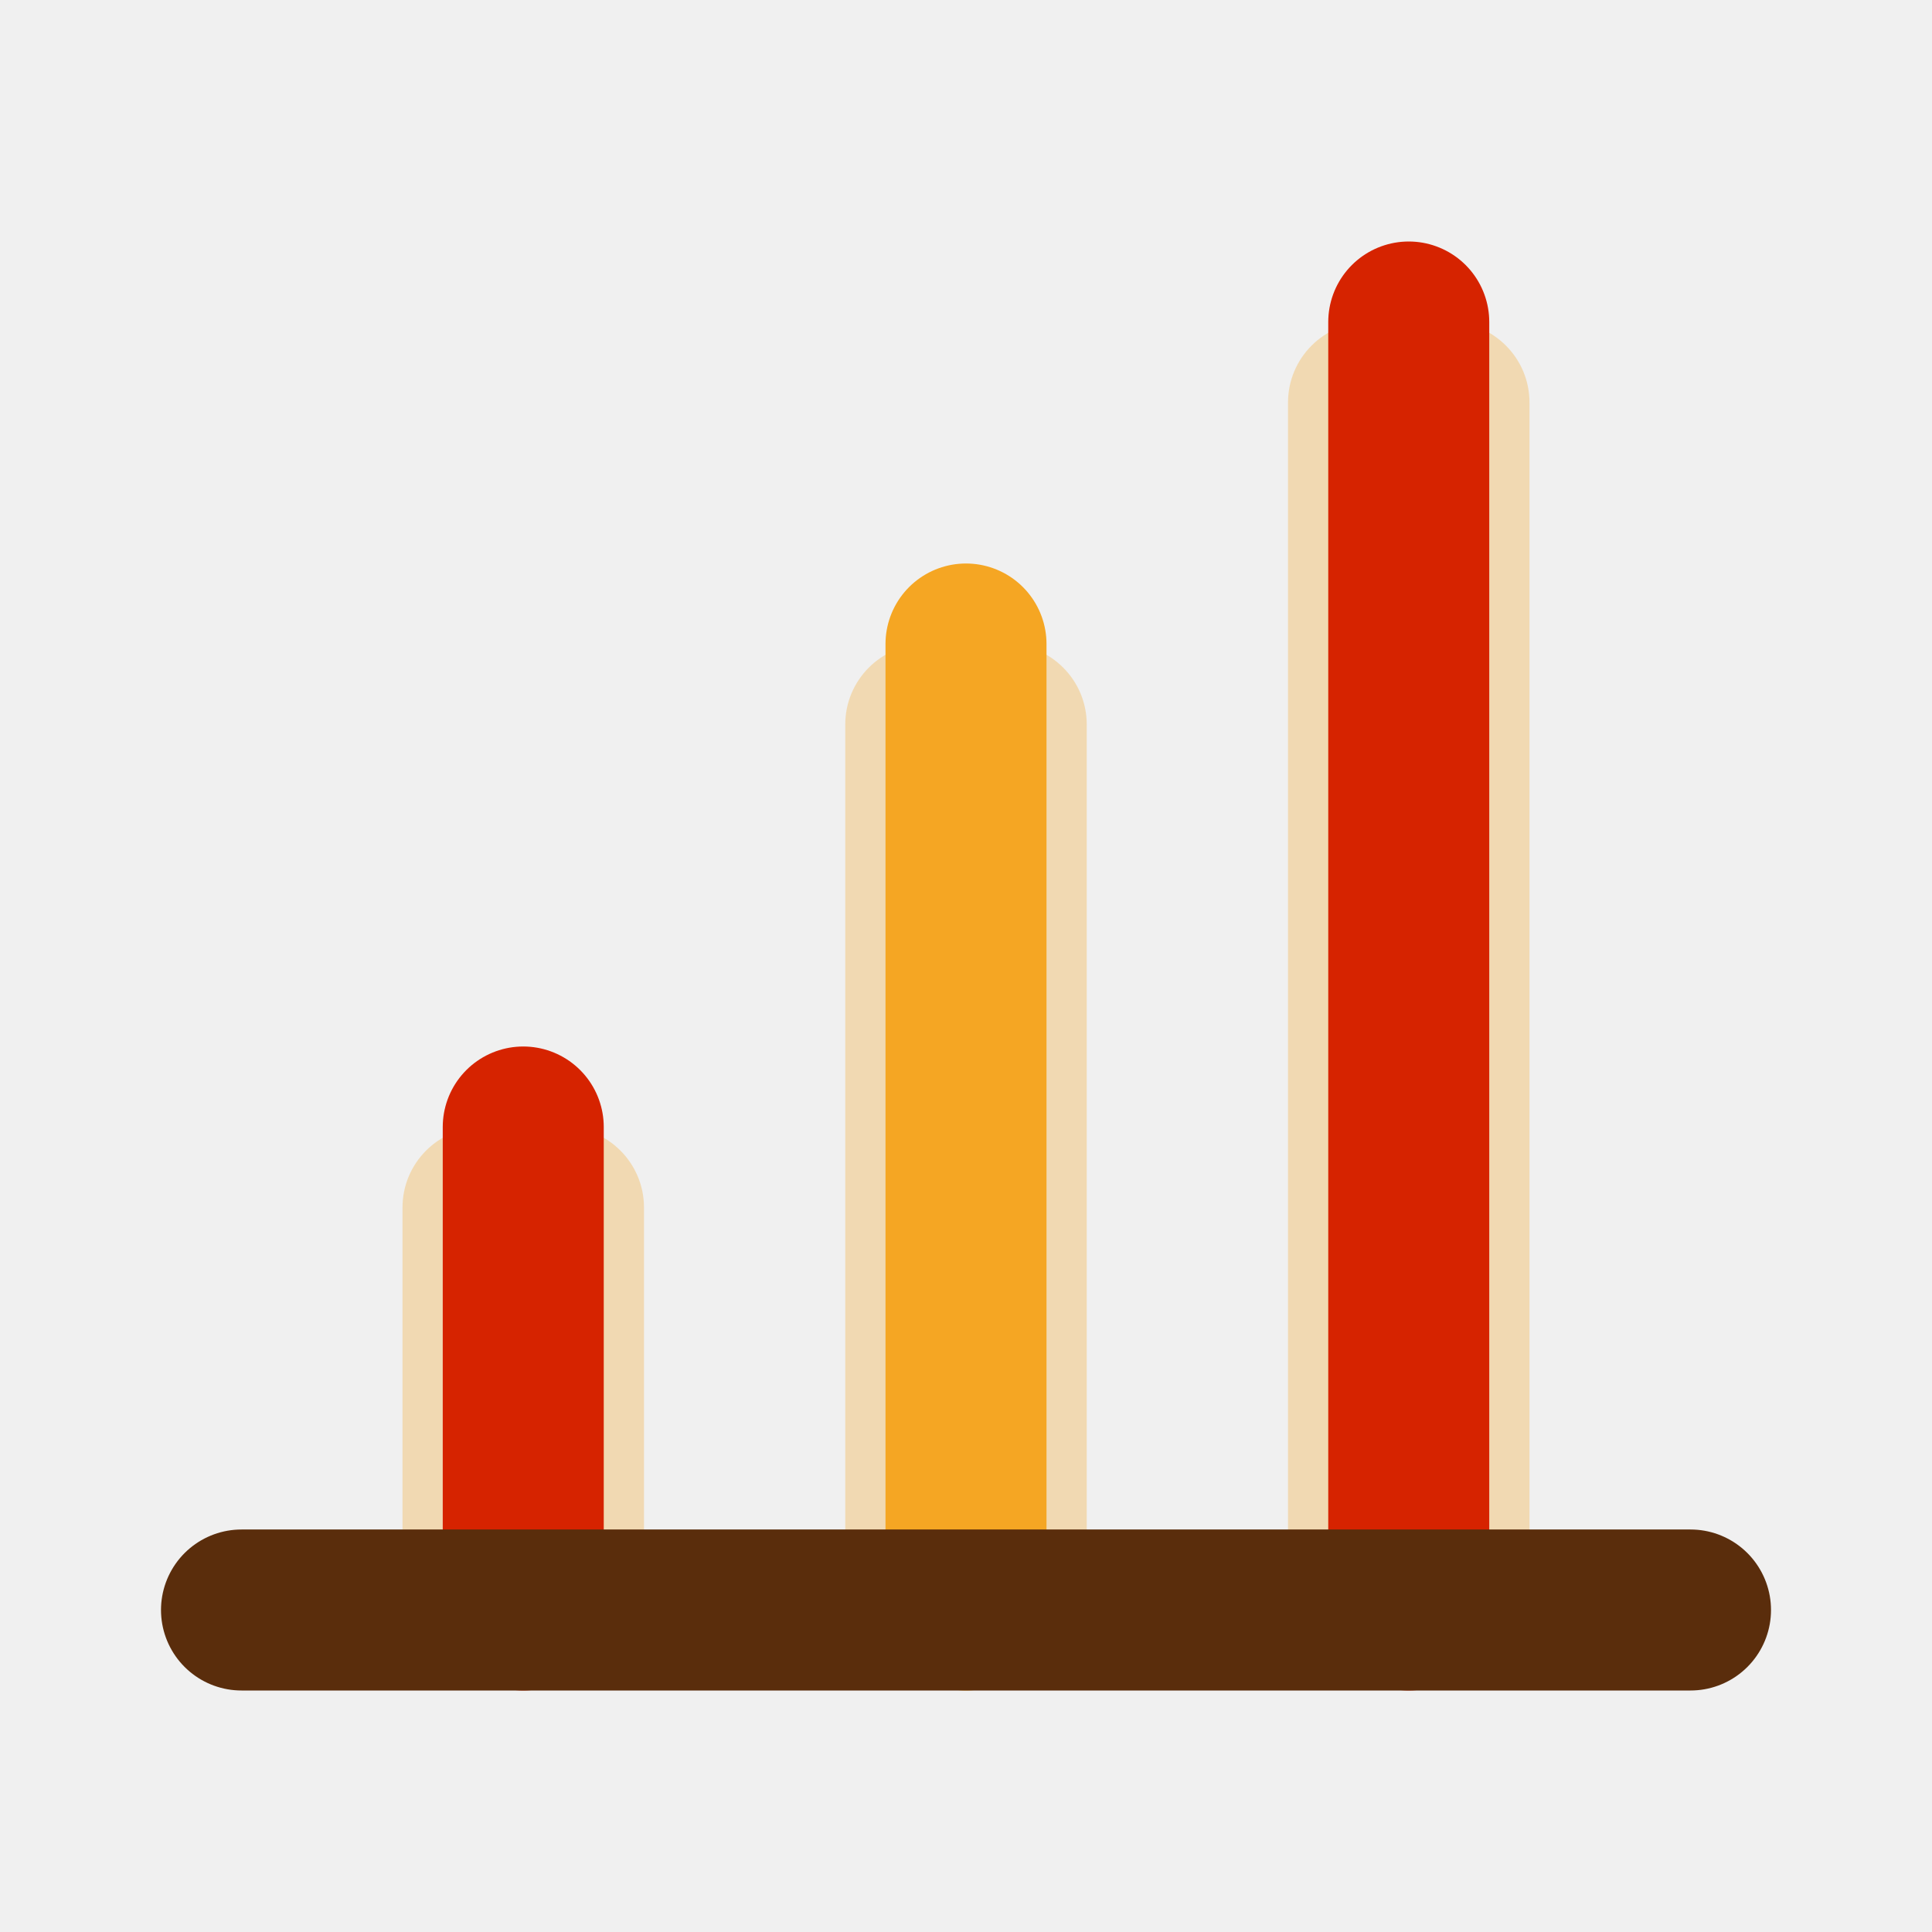
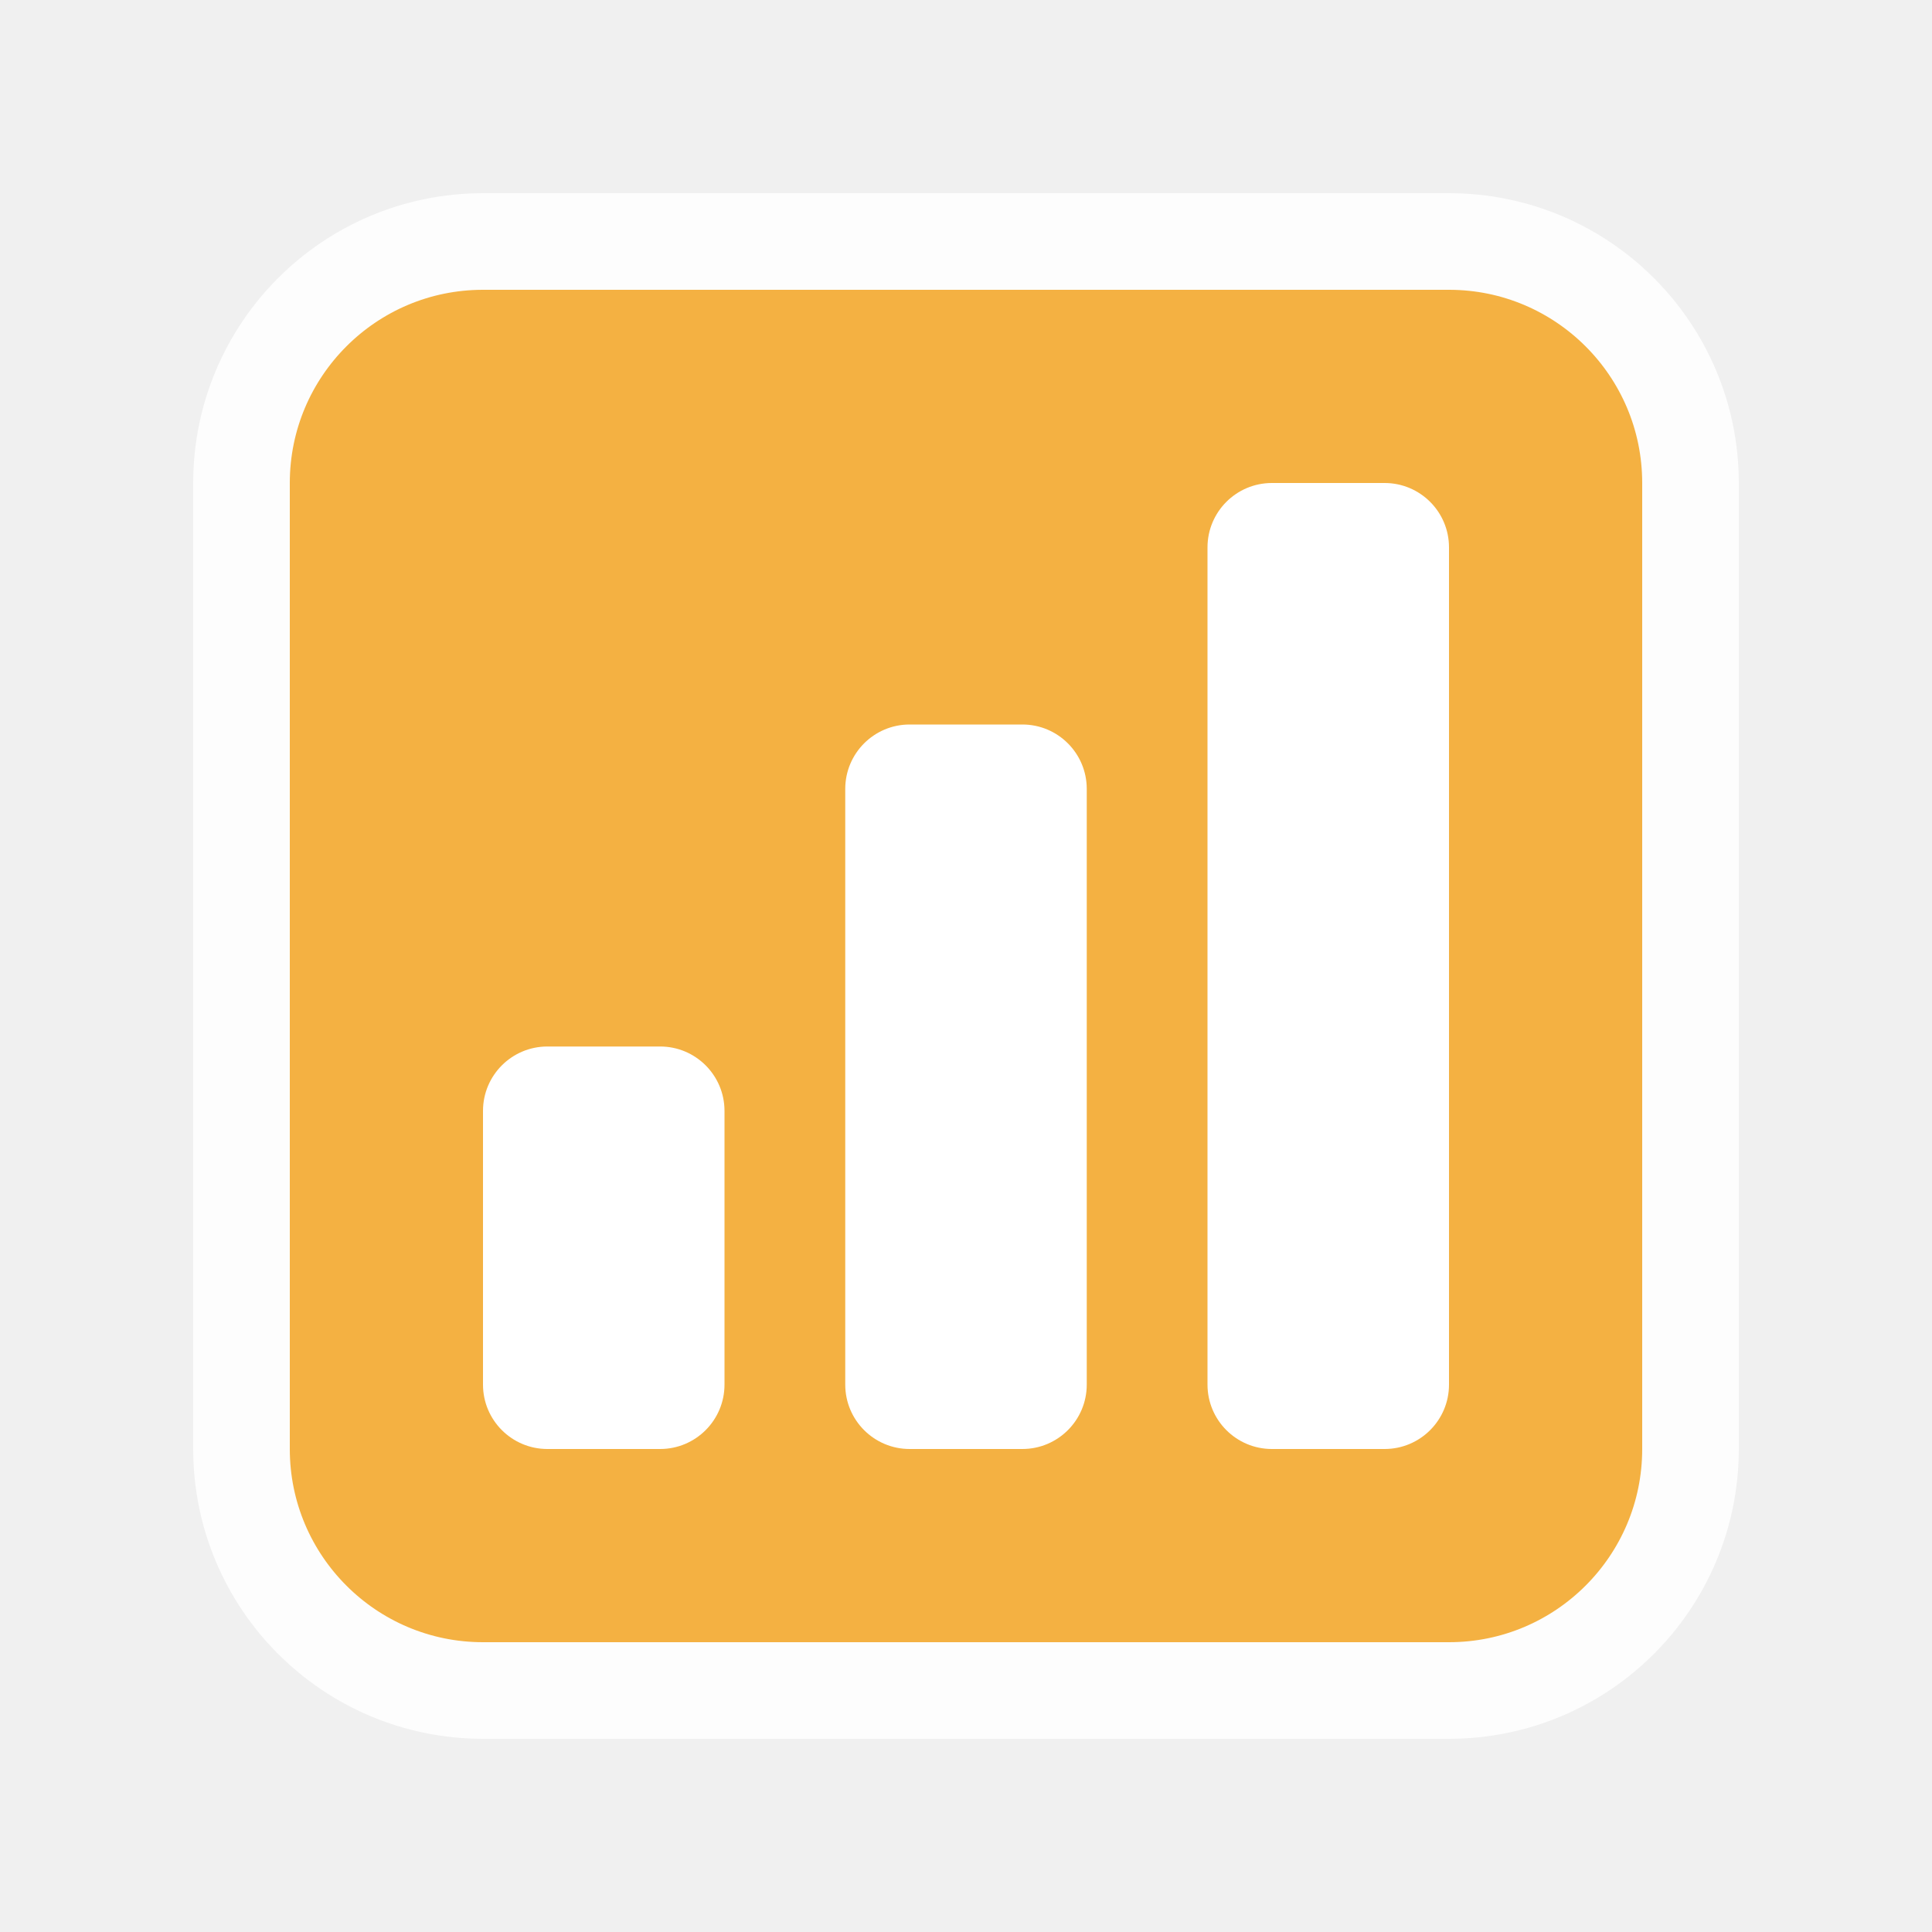
<svg xmlns="http://www.w3.org/2000/svg" width="24" height="24" viewBox="0 0 24 24" fill="none">
-   <rect x="5" y="14" width="3" height="6" rx="1" fill="#F5A623" opacity="0.3" />
-   <rect x="10.5" y="8" width="3" height="12" rx="1" fill="#F5A623" opacity="0.3" />
-   <rect x="16" y="4" width="3" height="16" rx="1" fill="#F5A623" opacity="0.3" />
-   <line x1="6.5" y1="14" x2="6.5" y2="20" stroke="#D62300" stroke-width="2" stroke-linecap="round" />
-   <line x1="12" y1="8" x2="12" y2="20" stroke="#F5A623" stroke-width="2" stroke-linecap="round" />
-   <line x1="17.5" y1="4" x2="17.5" y2="20" stroke="#D62300" stroke-width="2" stroke-linecap="round" />
-   <line x1="3" y1="20" x2="21" y2="20" stroke="#5A2D0C" stroke-width="2" stroke-linecap="round" />
+   <rect x="3" y="3" width="18" height="18" rx="3" fill="#F5A623" opacity="0.85" stroke="#fff" stroke-width="1.2" />
+   <rect x="6" y="13" width="3" height="5" rx="0.8" fill="#fff" />
+   <rect x="10.5" y="9" width="3" height="9" rx="0.8" fill="#fff" />
+   <rect x="15" y="6" width="3" height="12" rx="0.8" fill="#fff" />
</svg>
